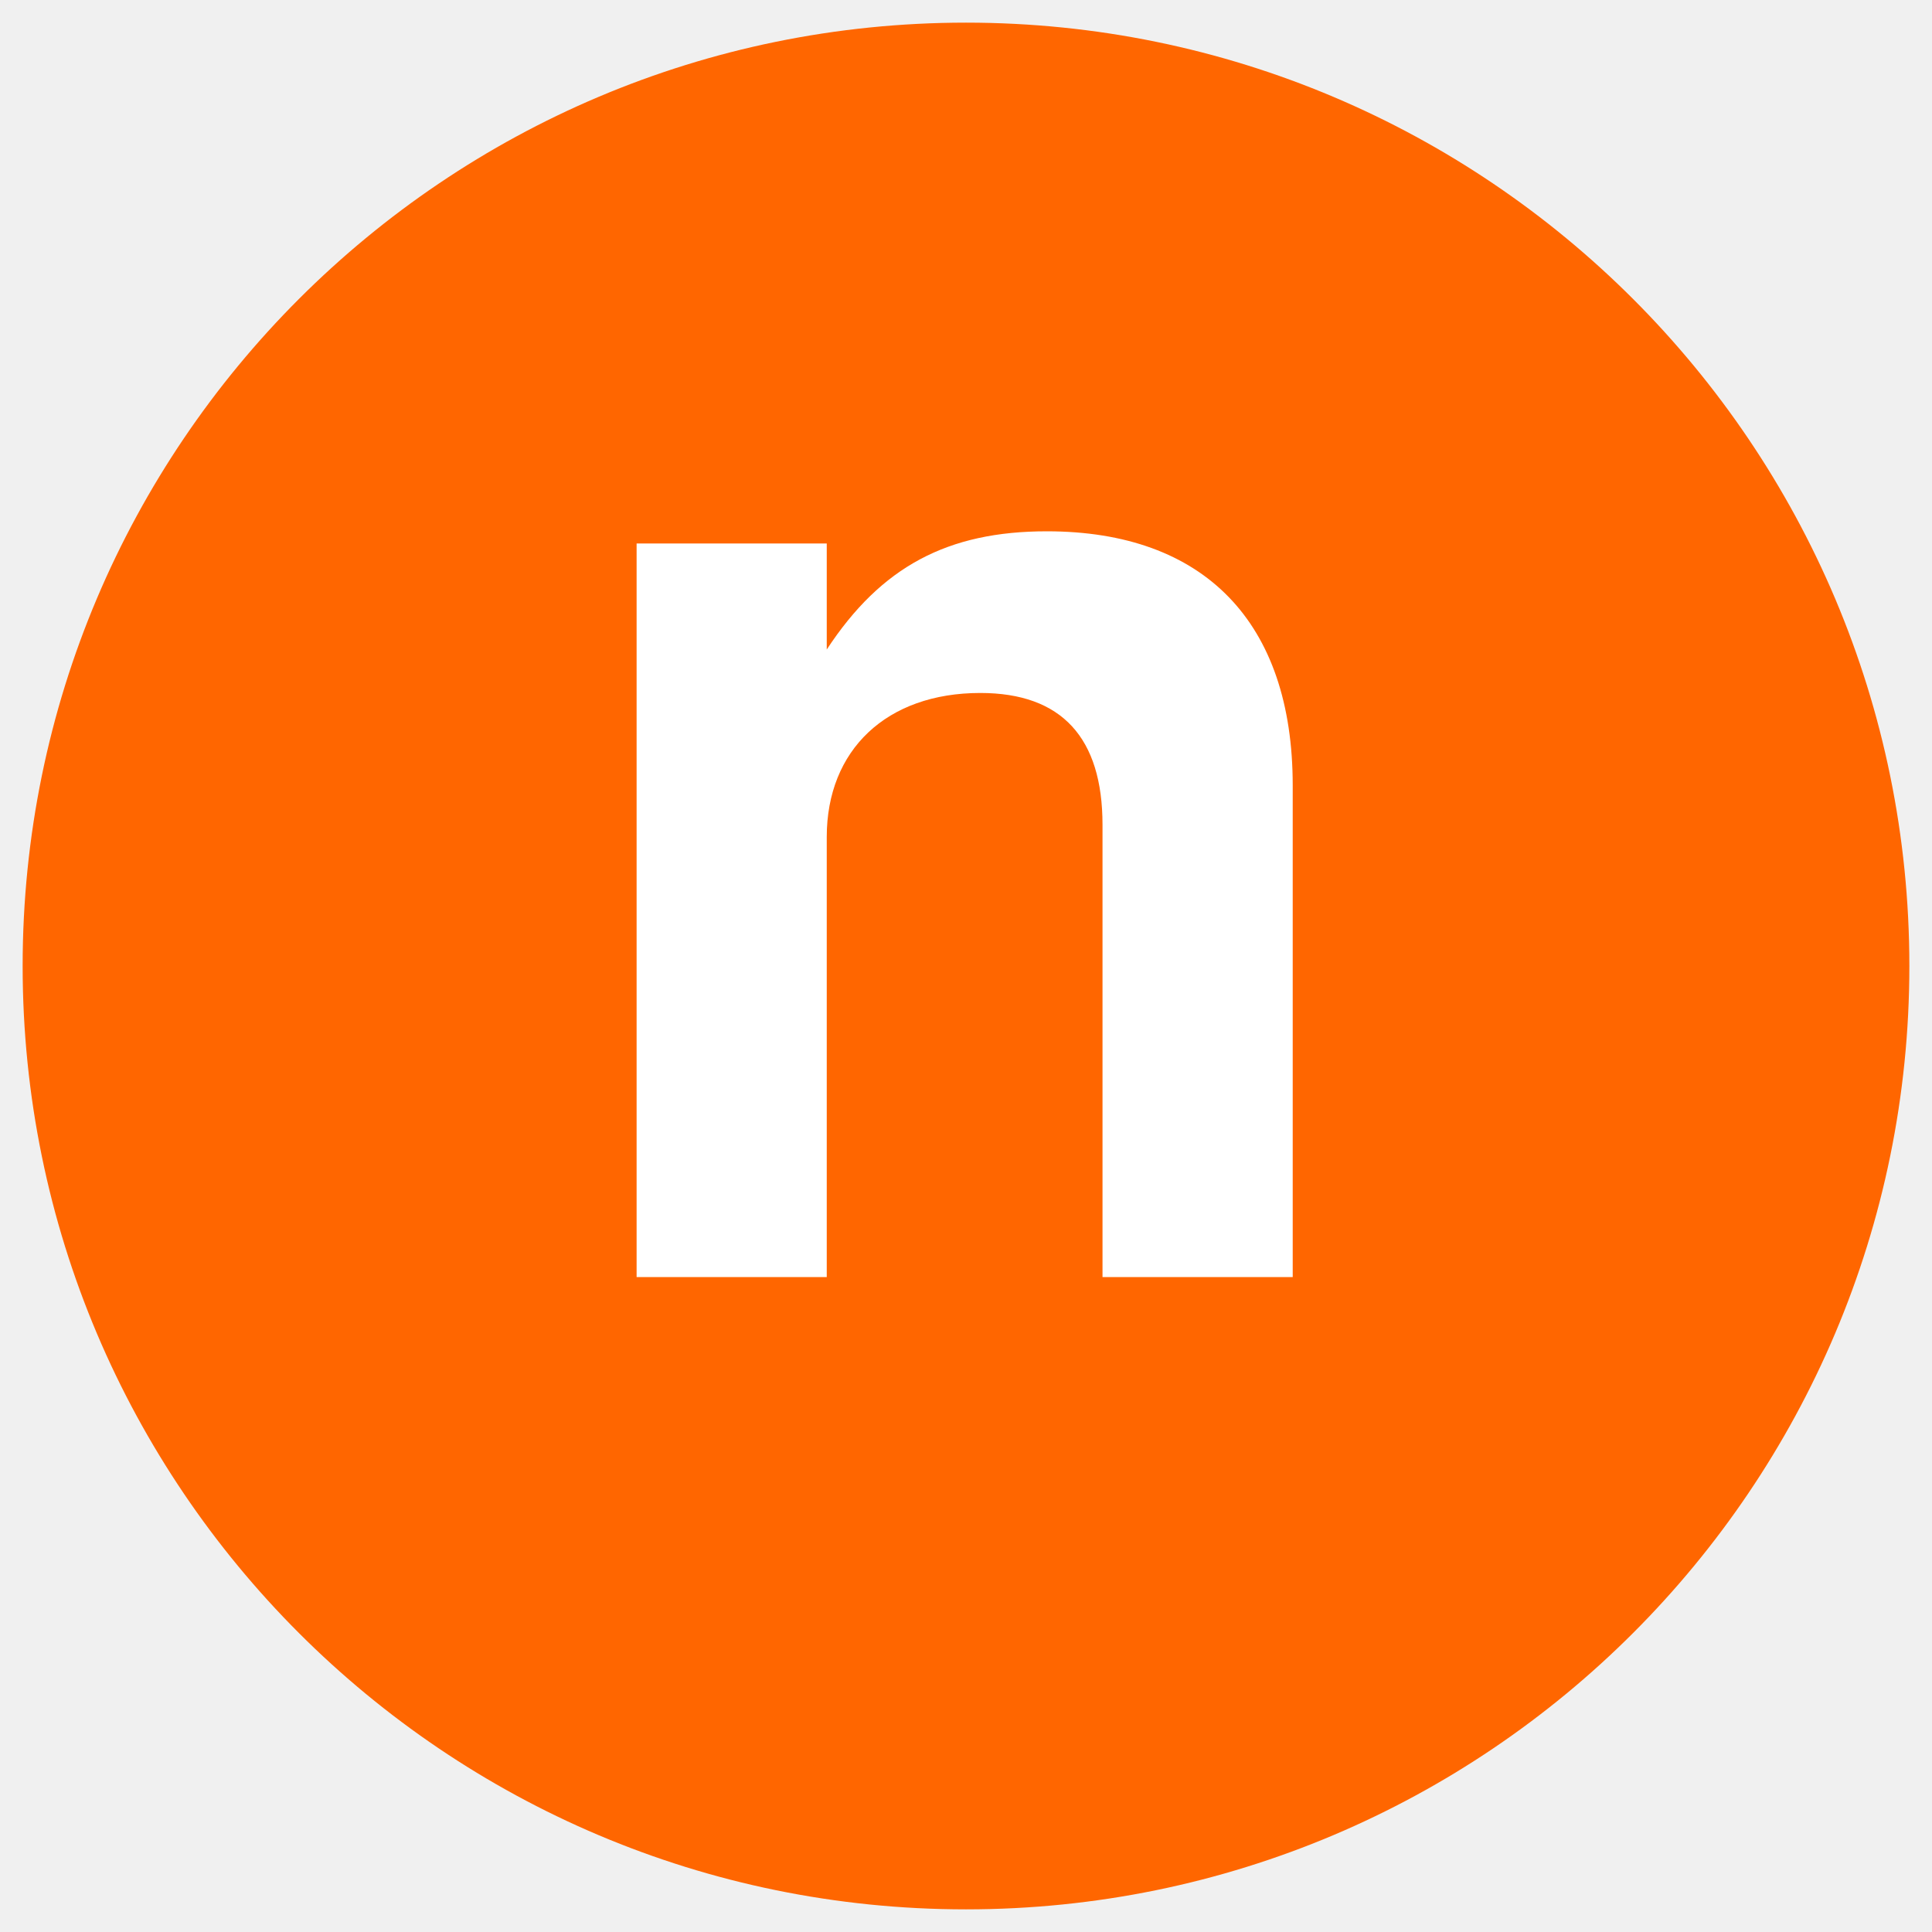
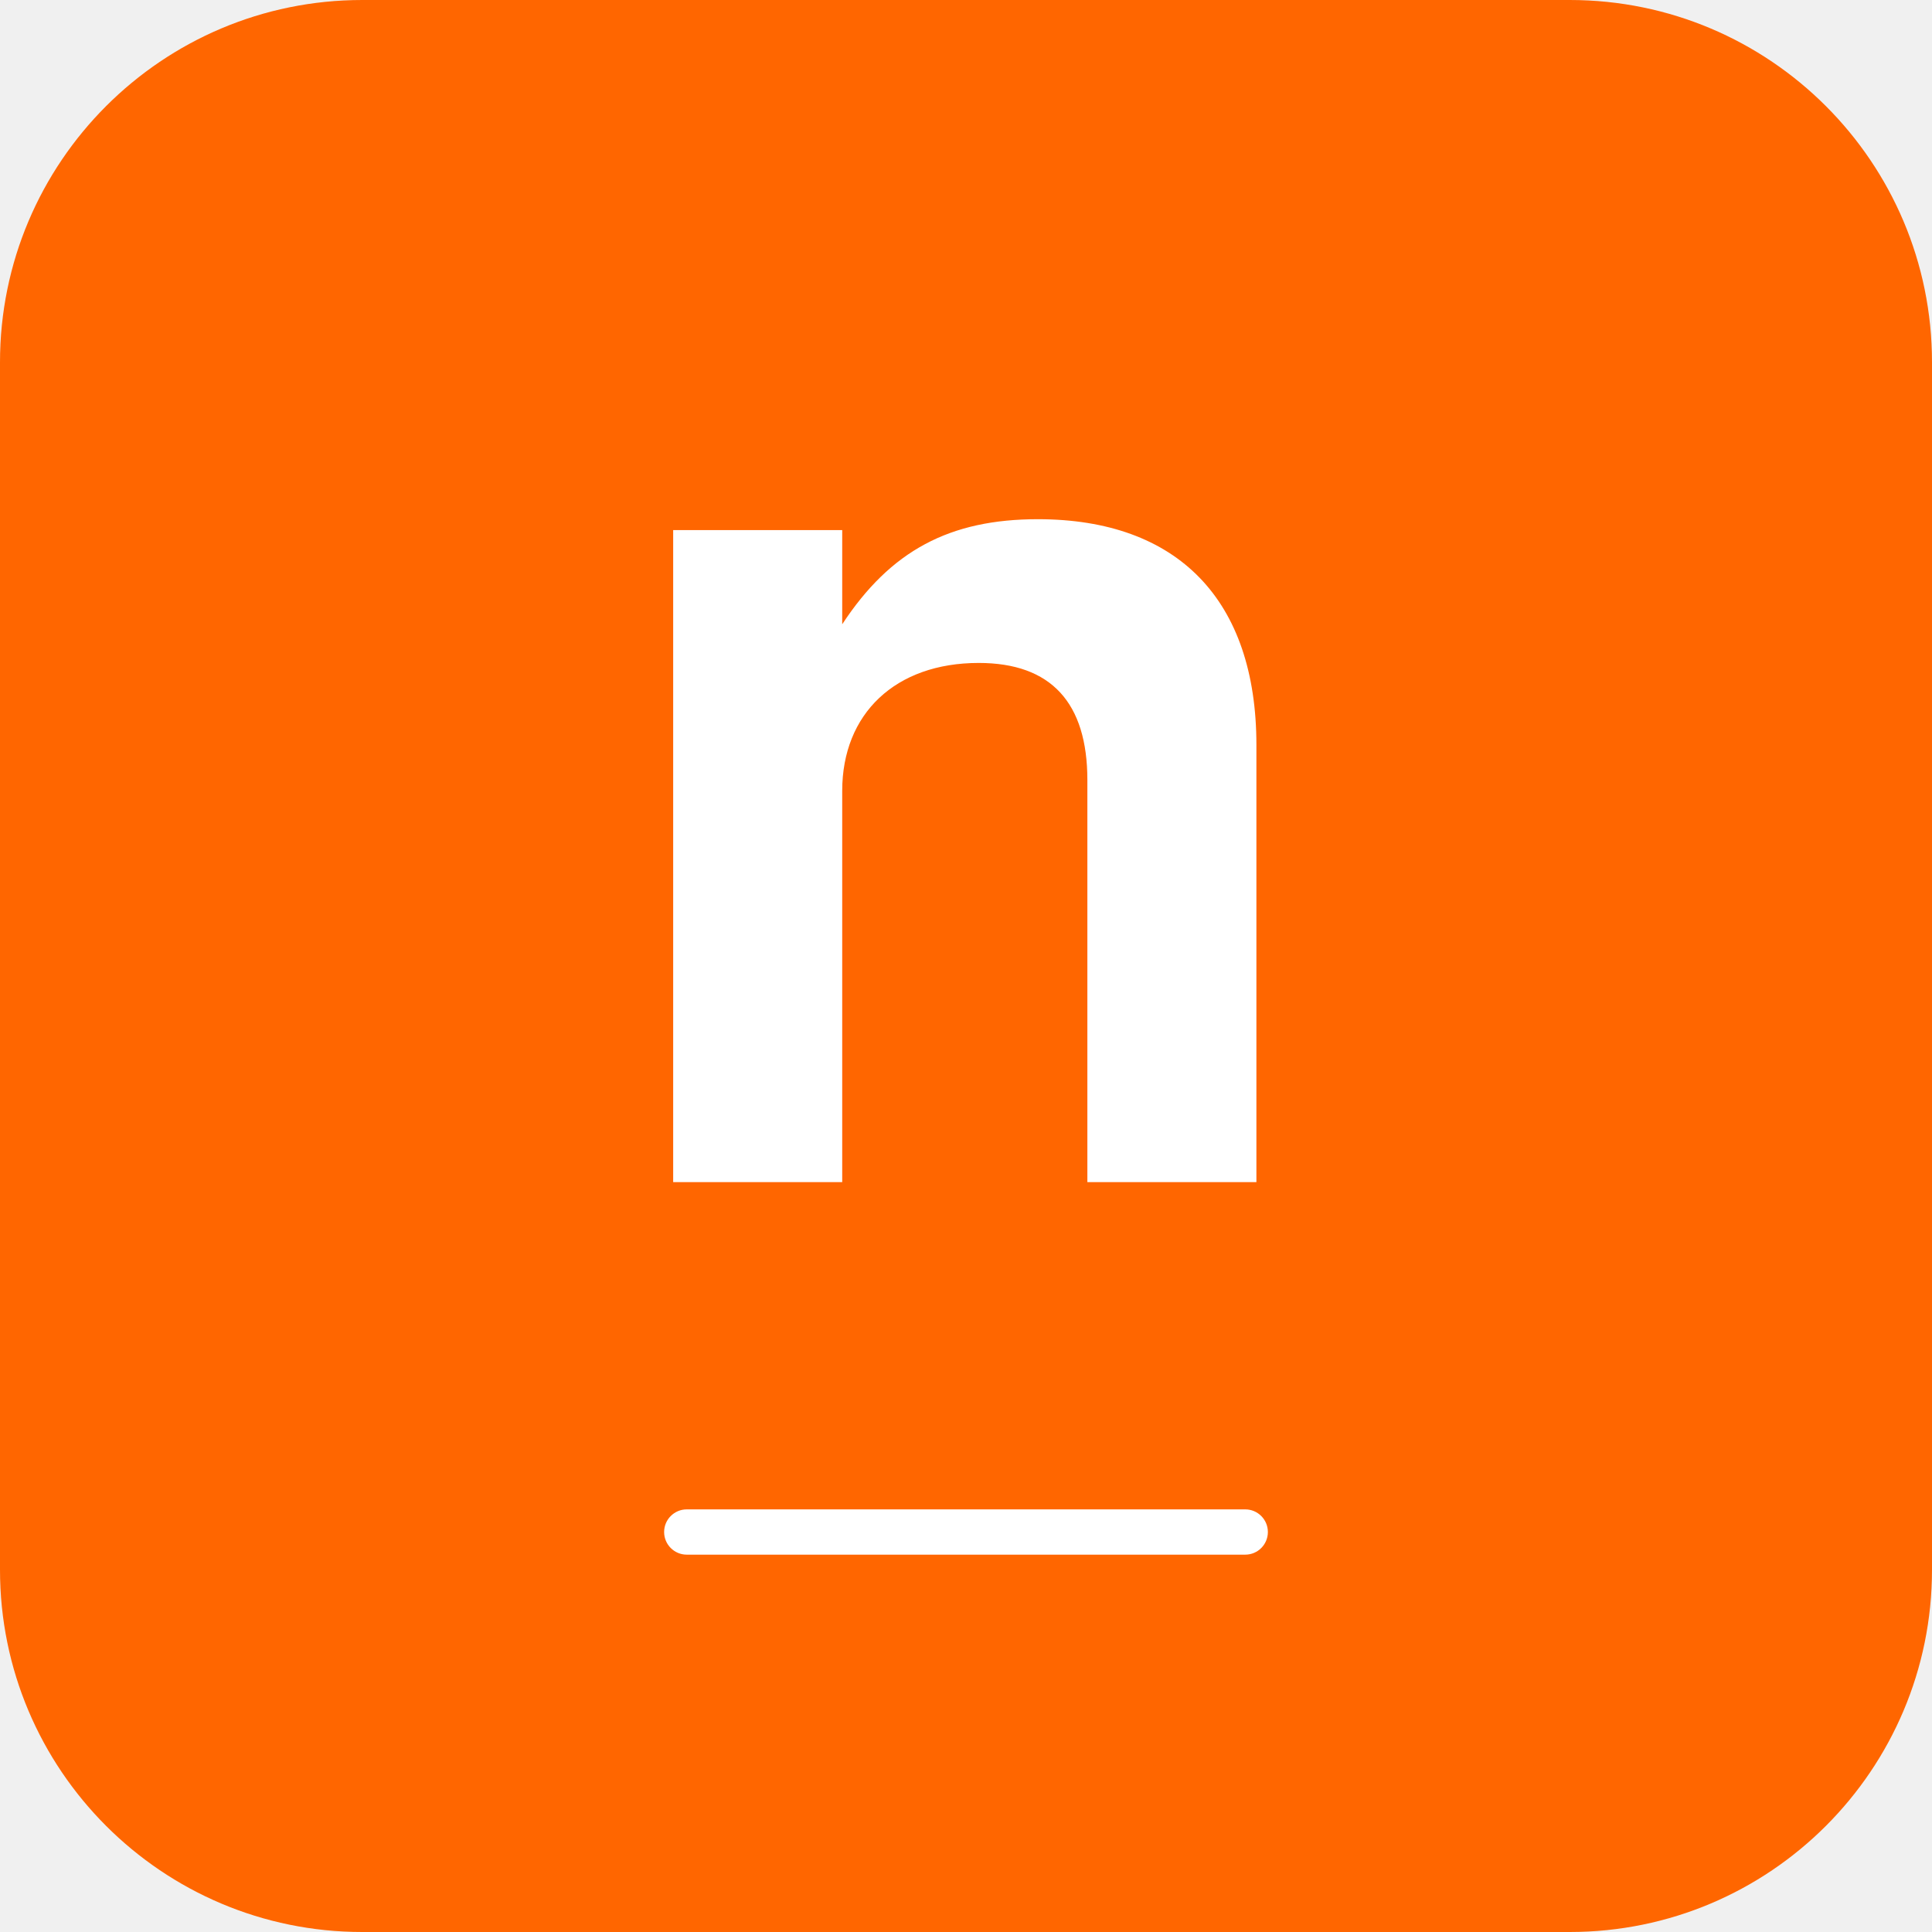
<svg xmlns="http://www.w3.org/2000/svg" viewBox="0 0 512 512" width="512" height="512">
-   <circle cx="256" cy="256" r="250" fill="#ff6600" />
-   <text x="50%" y="50%" text-anchor="middle" dominant-baseline="central" font-family="-apple-system, BlinkMacSystemFont, 'Segoe UI', Helvetica, Arial, sans-serif" font-weight="700" font-size="360" fill="#ffffff">n</text>
+   <rect width="512" height="512" rx="96" fill="#ff6600" />
+   <text x="256" y="240" text-anchor="middle" dominant-baseline="central" font-family="-apple-system, BlinkMacSystemFont, 'Segoe UI', Helvetica, Arial, sans-serif" font-weight="700" font-size="320" fill="#ffffff">n</text>
+   <rect x="176" y="400" width="160" height="12" rx="6" fill="#ffffff" />
</svg>
